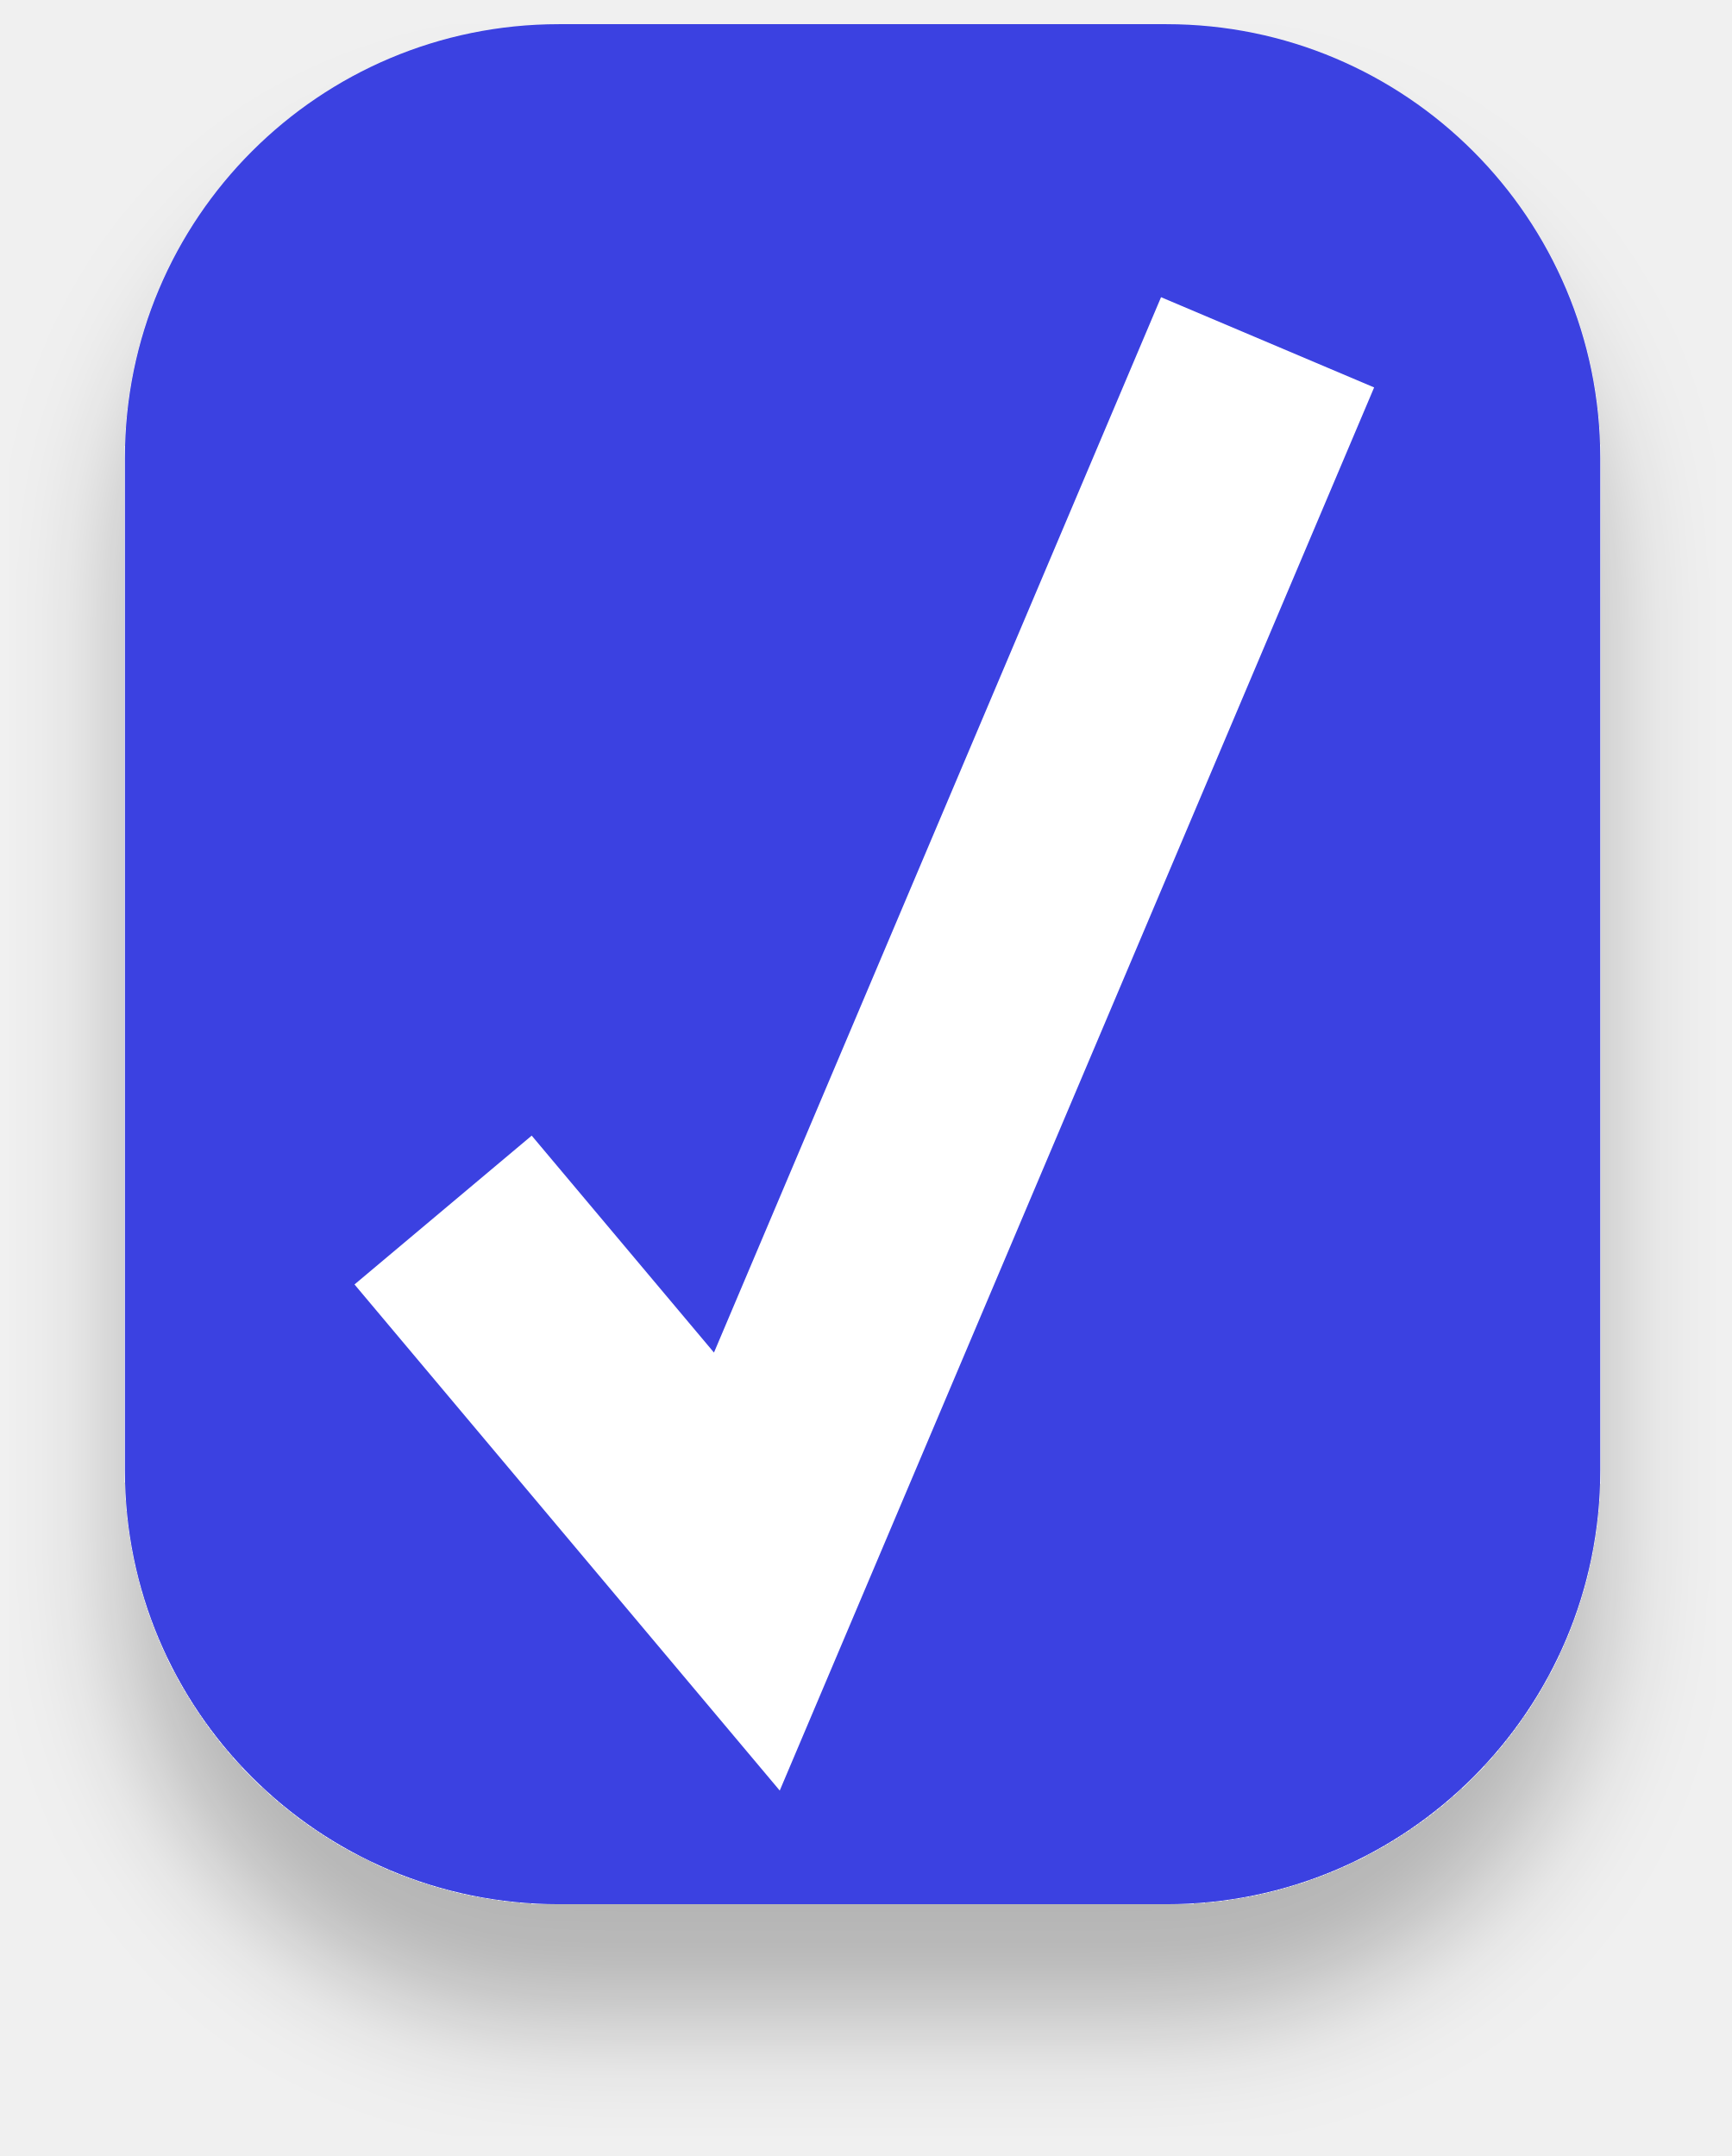
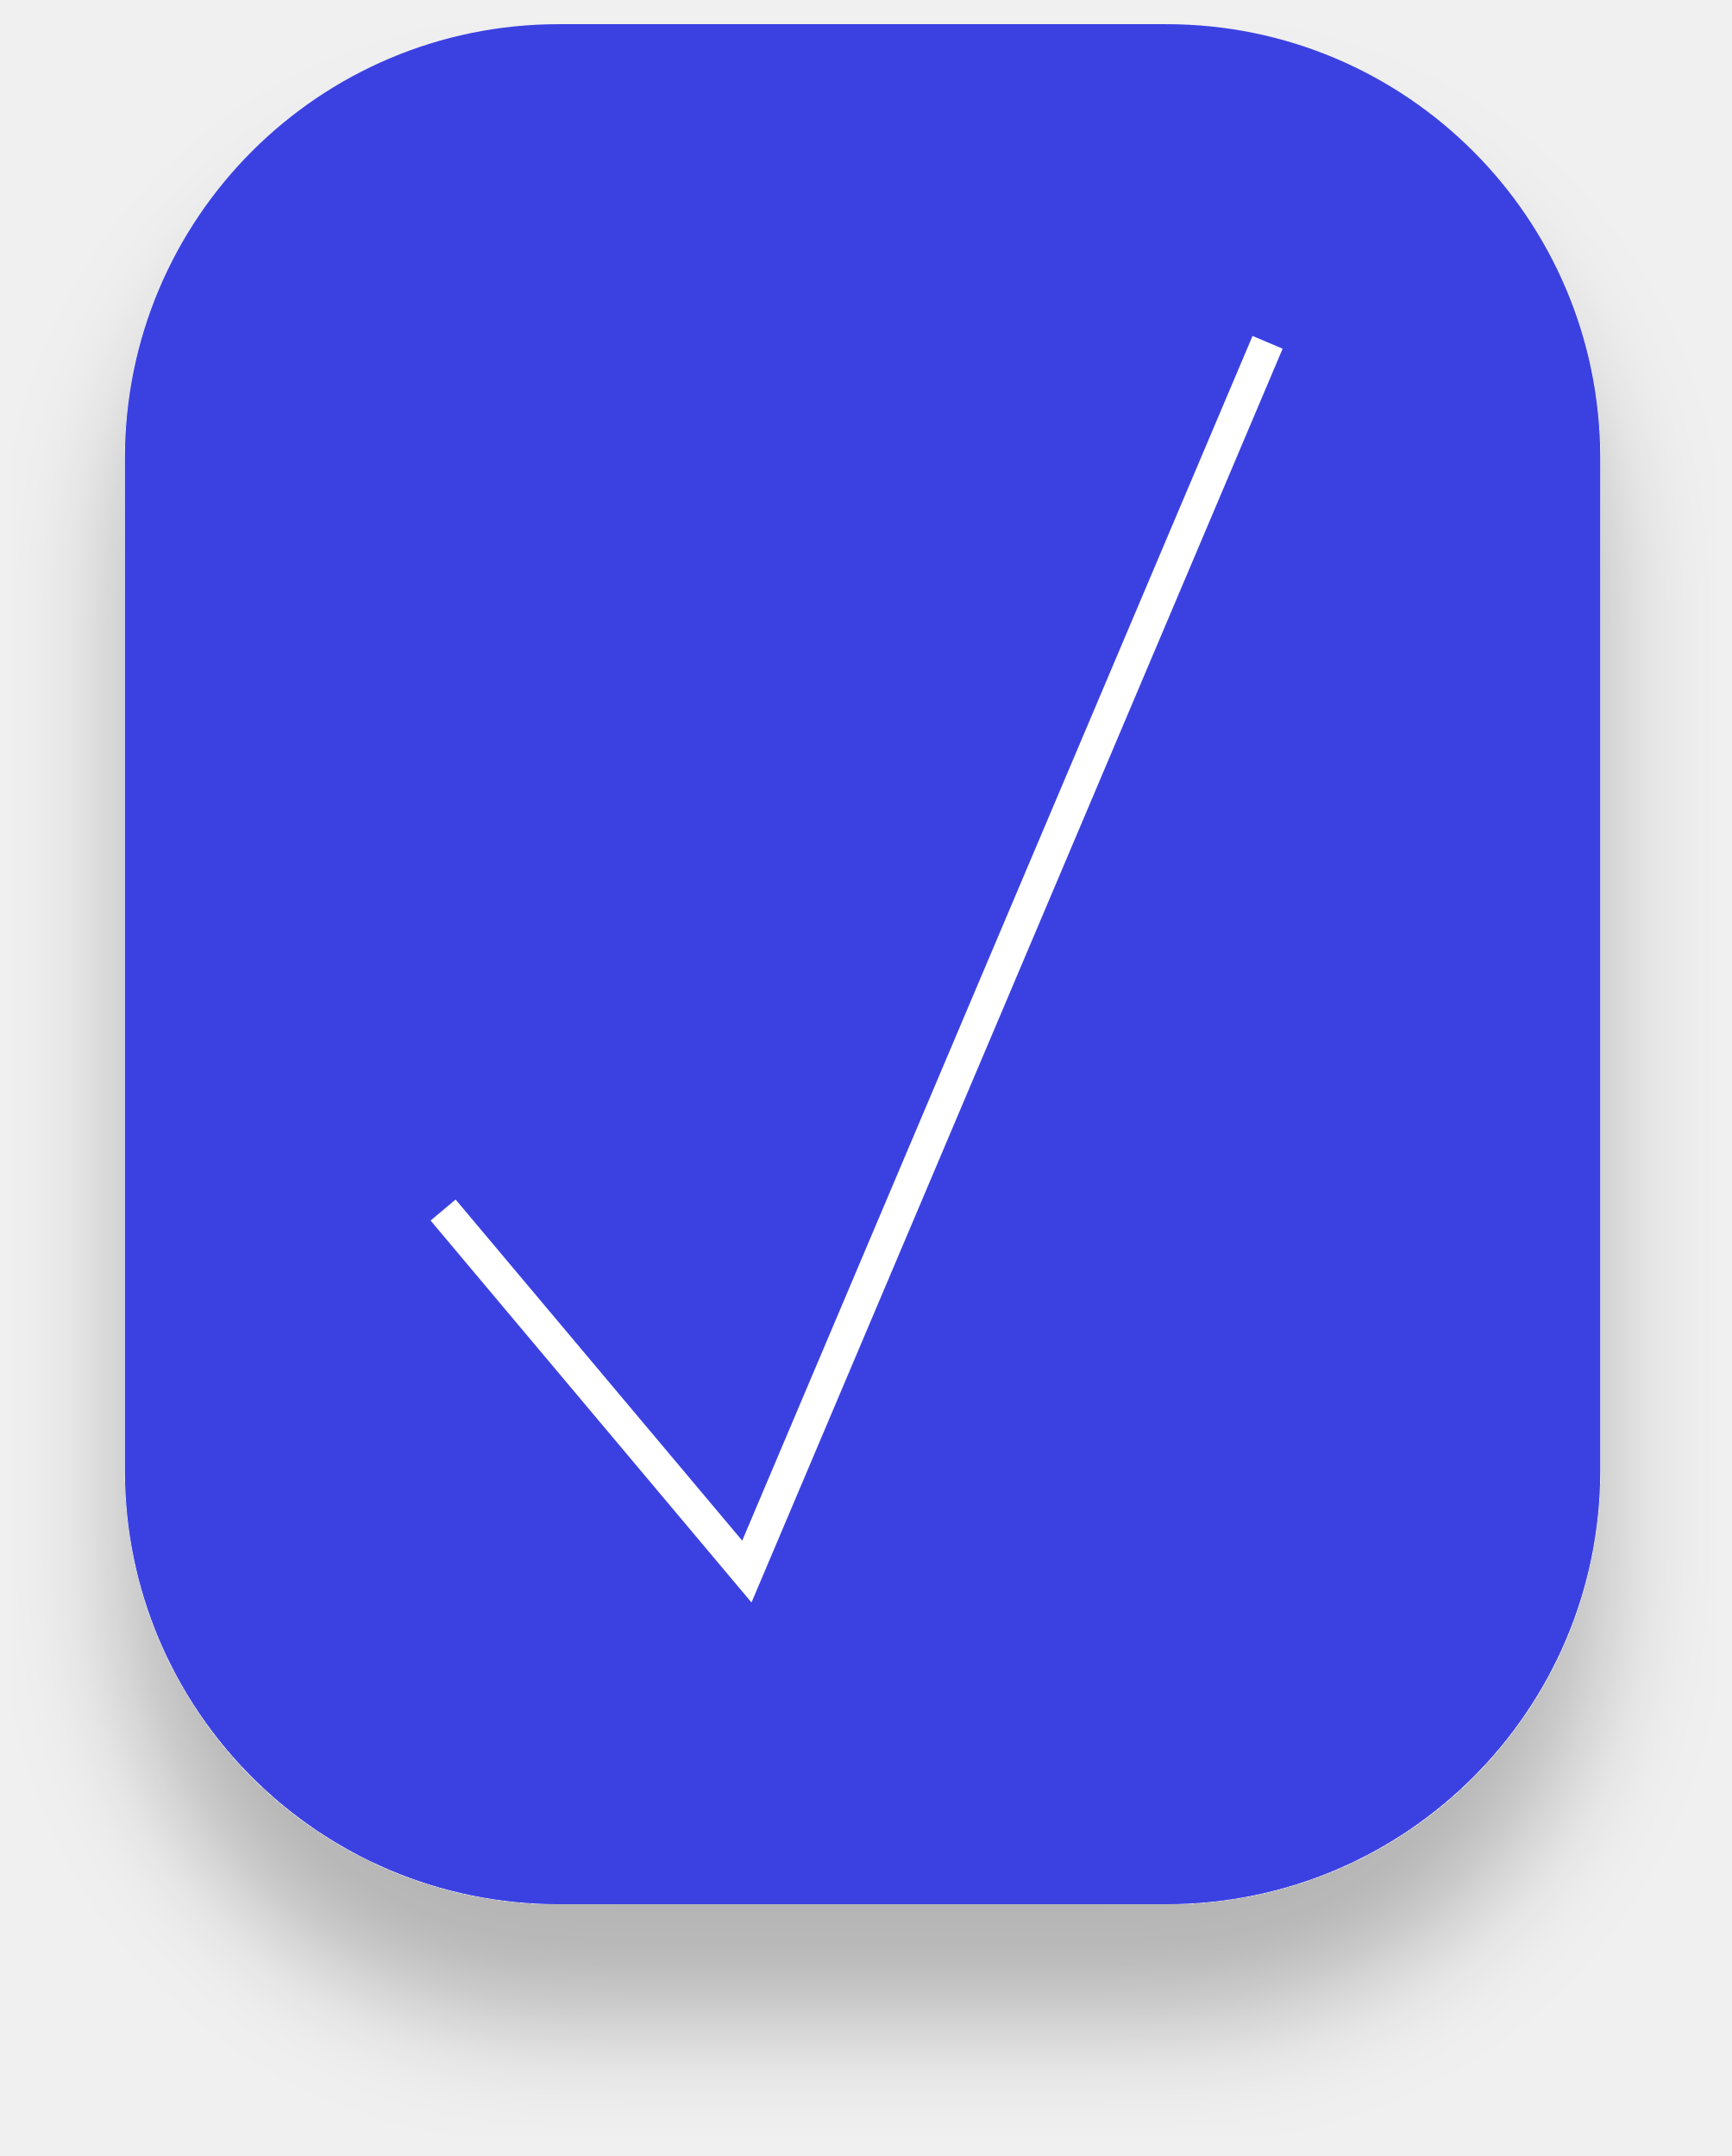
<svg xmlns="http://www.w3.org/2000/svg" width="53" height="66" viewBox="0 0 53 66" fill="none">
  <g filter="url(#filter0_d_99_2)">
    <rect x="3.823" y="0.74" width="45.156" height="57.552" rx="13.281" fill="#3B41E1" />
  </g>
-   <path d="M13.562 37.042L22.859 48.109L38.797 10.479" stroke="white" stroke-width="7.083" />
+   <path d="M13.562 37.042L22.859 48.109L38.797 10.479" stroke="white" strokeWidth="7.083" />
  <defs>
    <filter id="filter0_d_99_2" x="0.281" y="0.74" width="52.24" height="64.635" filterUnits="userSpaceOnUse" color-interpolation-filters="sRGB">
      <feFlood flood-opacity="0" result="BackgroundImageFix" />
      <feColorMatrix in="SourceAlpha" type="matrix" values="0 0 0 0 0 0 0 0 0 0 0 0 0 0 0 0 0 0 127 0" result="hardAlpha" />
      <feOffset dy="3.542" />
      <feGaussianBlur stdDeviation="1.771" />
      <feComposite in2="hardAlpha" operator="out" />
      <feColorMatrix type="matrix" values="0 0 0 0 0 0 0 0 0 0 0 0 0 0 0 0 0 0 0.25 0" />
      <feBlend mode="normal" in2="BackgroundImageFix" result="effect1_dropShadow_99_2" />
      <feBlend mode="normal" in="SourceGraphic" in2="effect1_dropShadow_99_2" result="shape" />
    </filter>
  </defs>
</svg>
